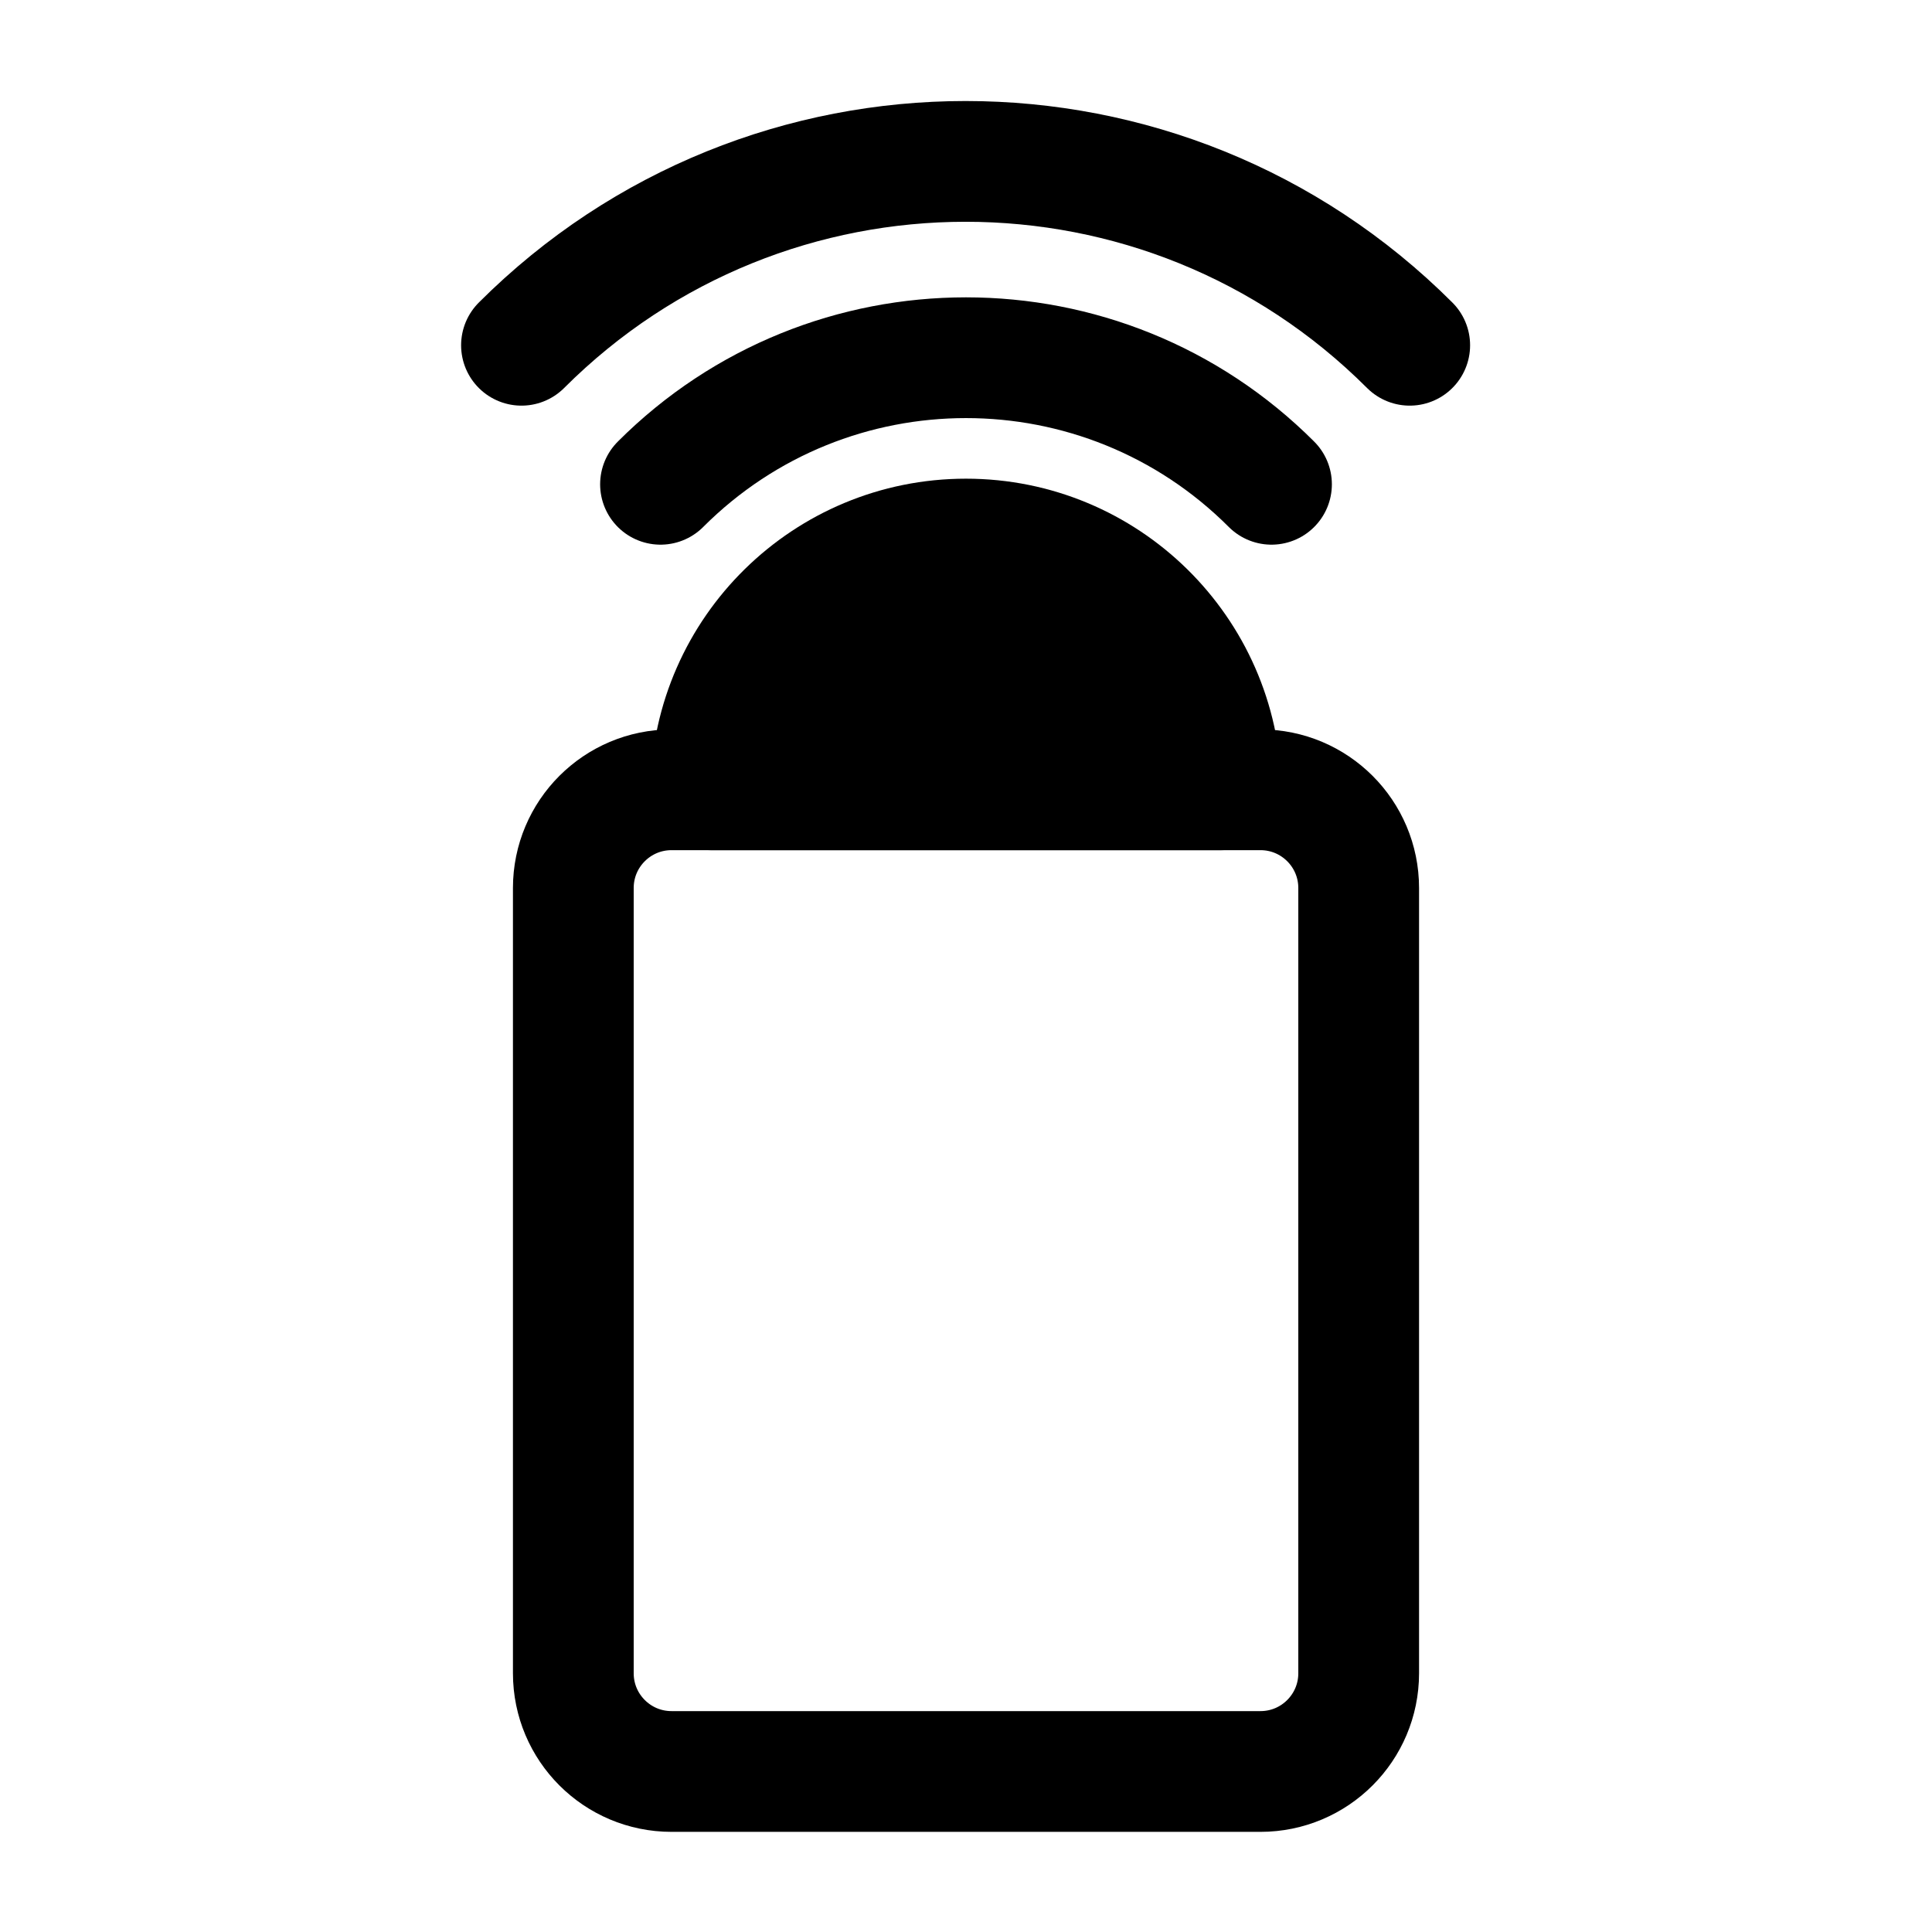
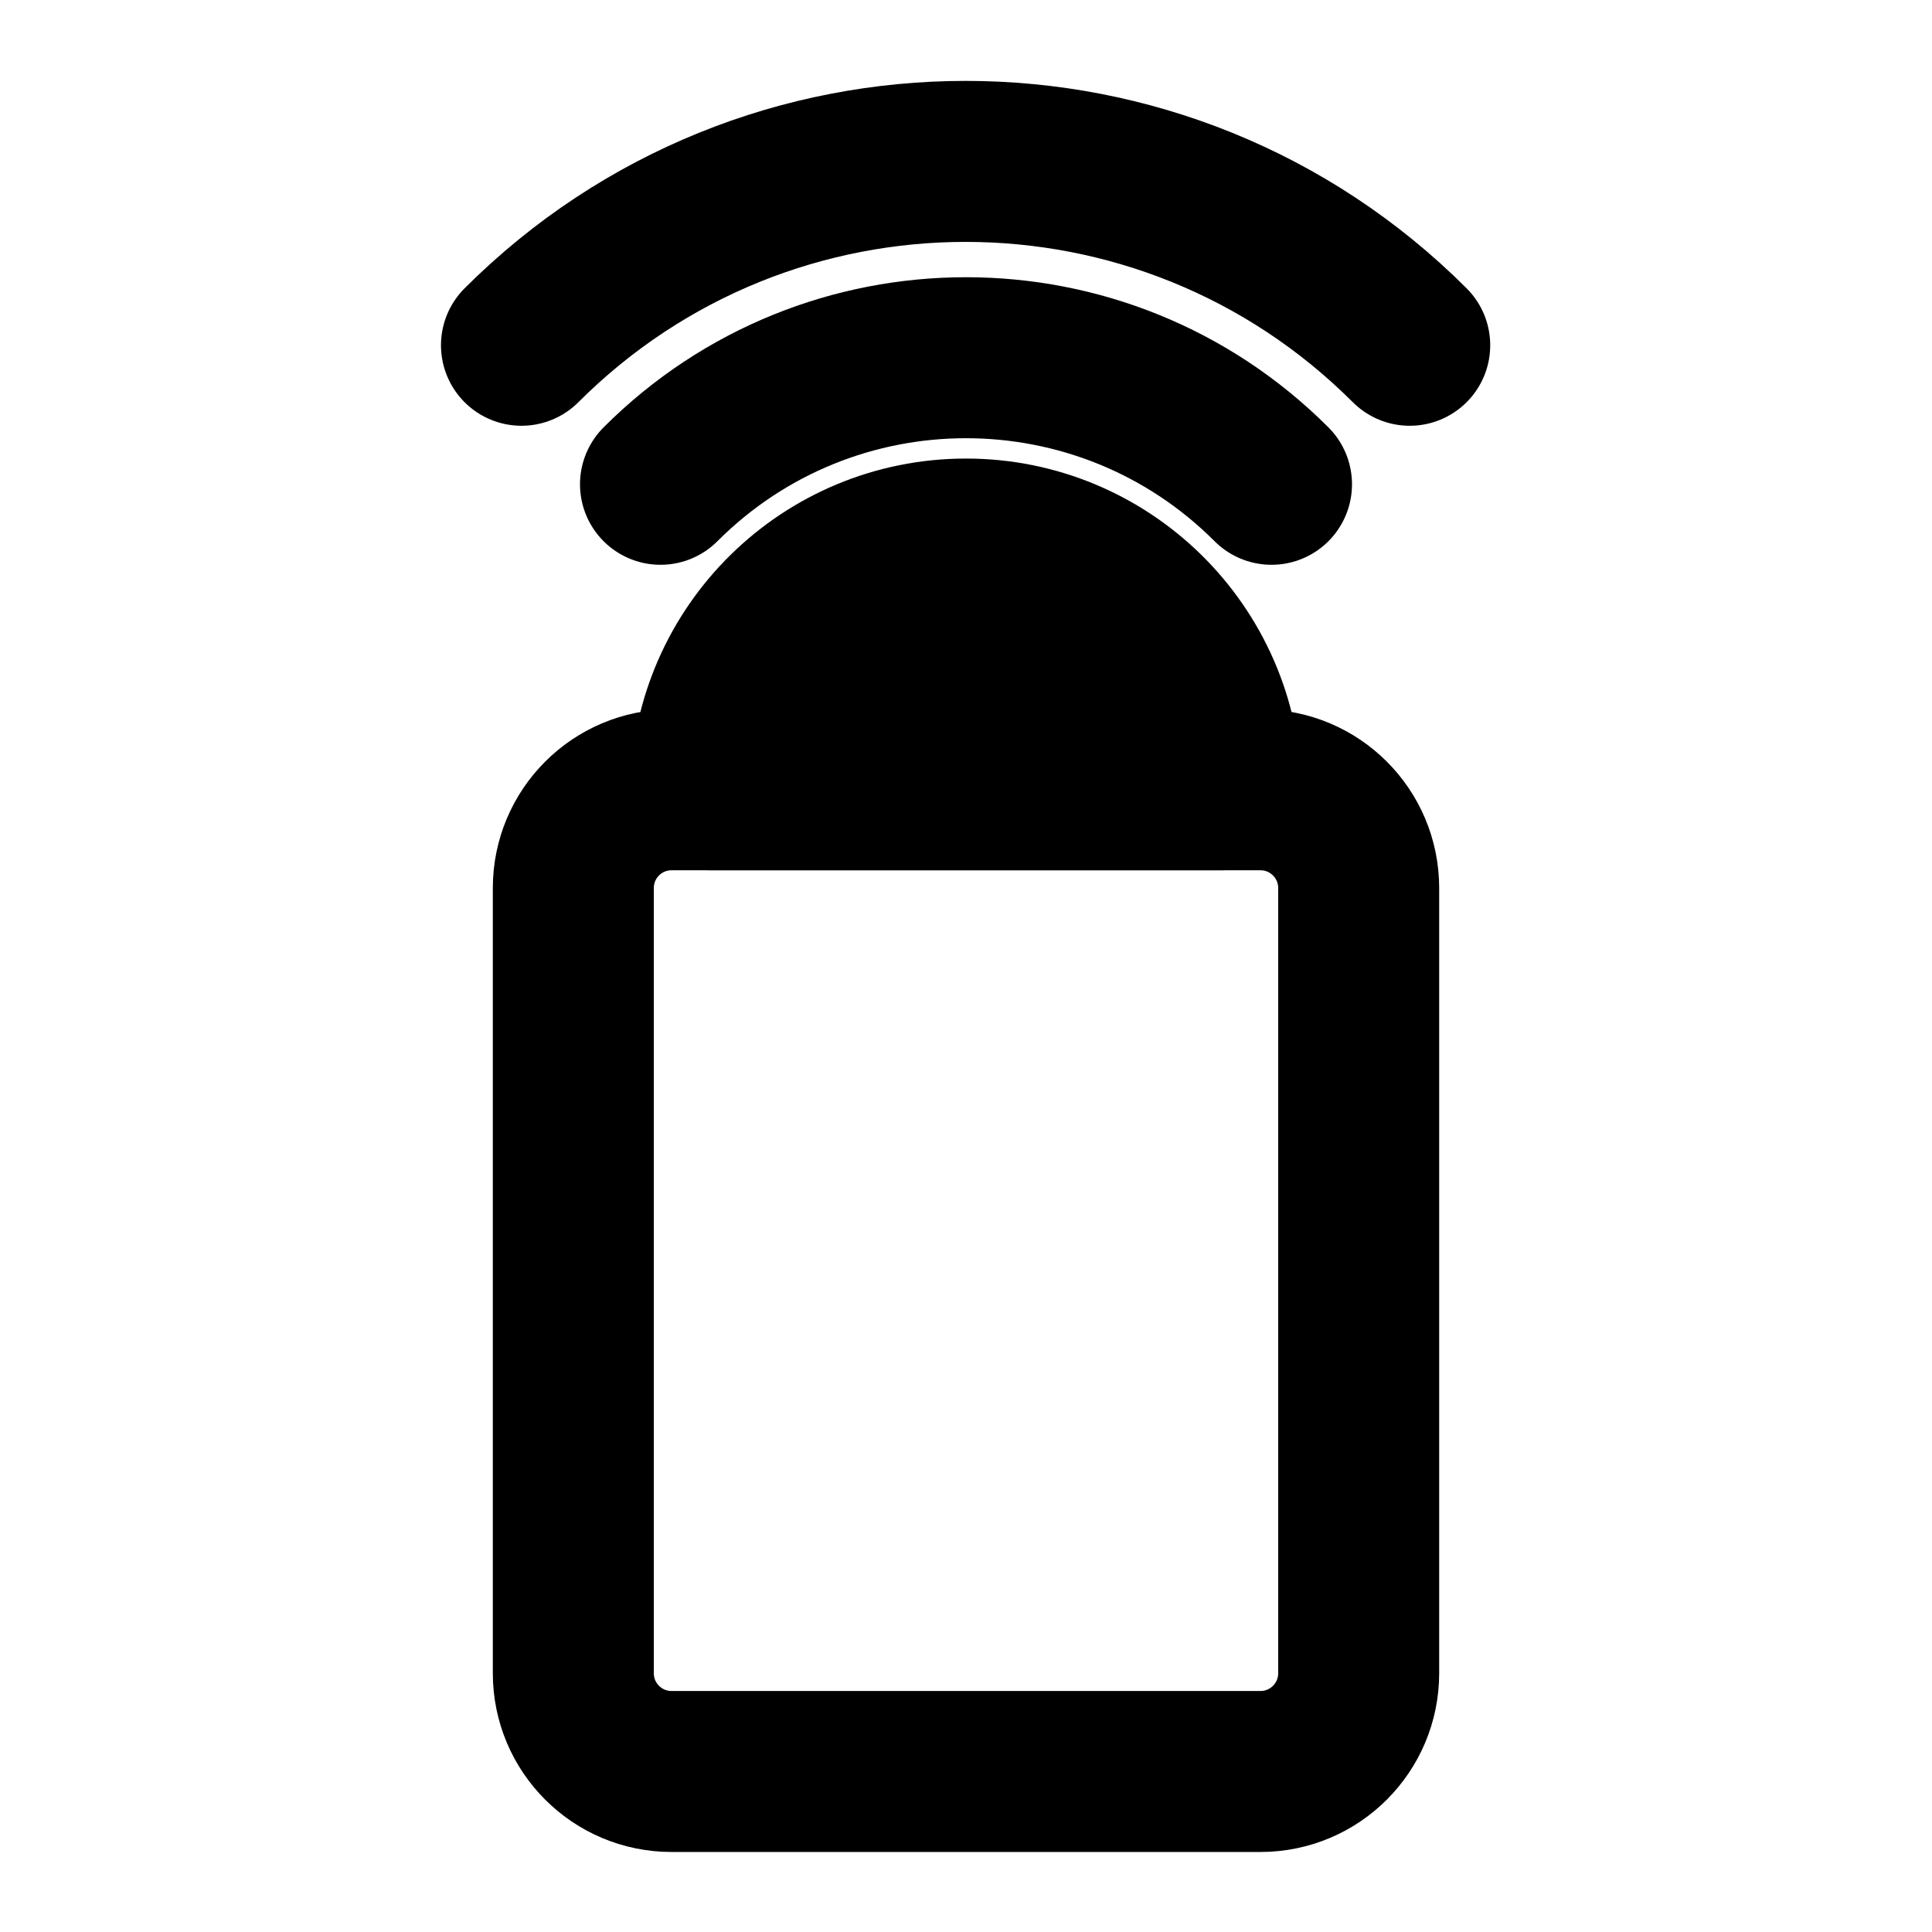
- <svg xmlns="http://www.w3.org/2000/svg" width="24" height="24" viewBox="0 0 24 24" fill="none" stroke="none" stroke-width="1.5" stroke-linecap="round" stroke-linejoin="round">
+ <svg xmlns="http://www.w3.org/2000/svg" width="24" height="24" viewBox="0 0 24 24" fill="none" stroke="none" stroke-width="2.0" stroke-linecap="round" stroke-linejoin="round">
  <path d="M 8.205 6.016 a 5.366 5.366 0 0 1 7.59 0 M 6.478 4.289 a 7.805 7.805 0 0 1 11.034 0" fill="none" stroke="#000000" />
  <rect x="7.122" y="9.811" width="9.756" height="12.195" rx="1.22" fill="none" stroke="#000000" />
  <path d="M 8.829 9.811 a 3.171 3.171 0 0 1 6.341 0 z" fill="#000000" stroke="#000000" />
</svg>
